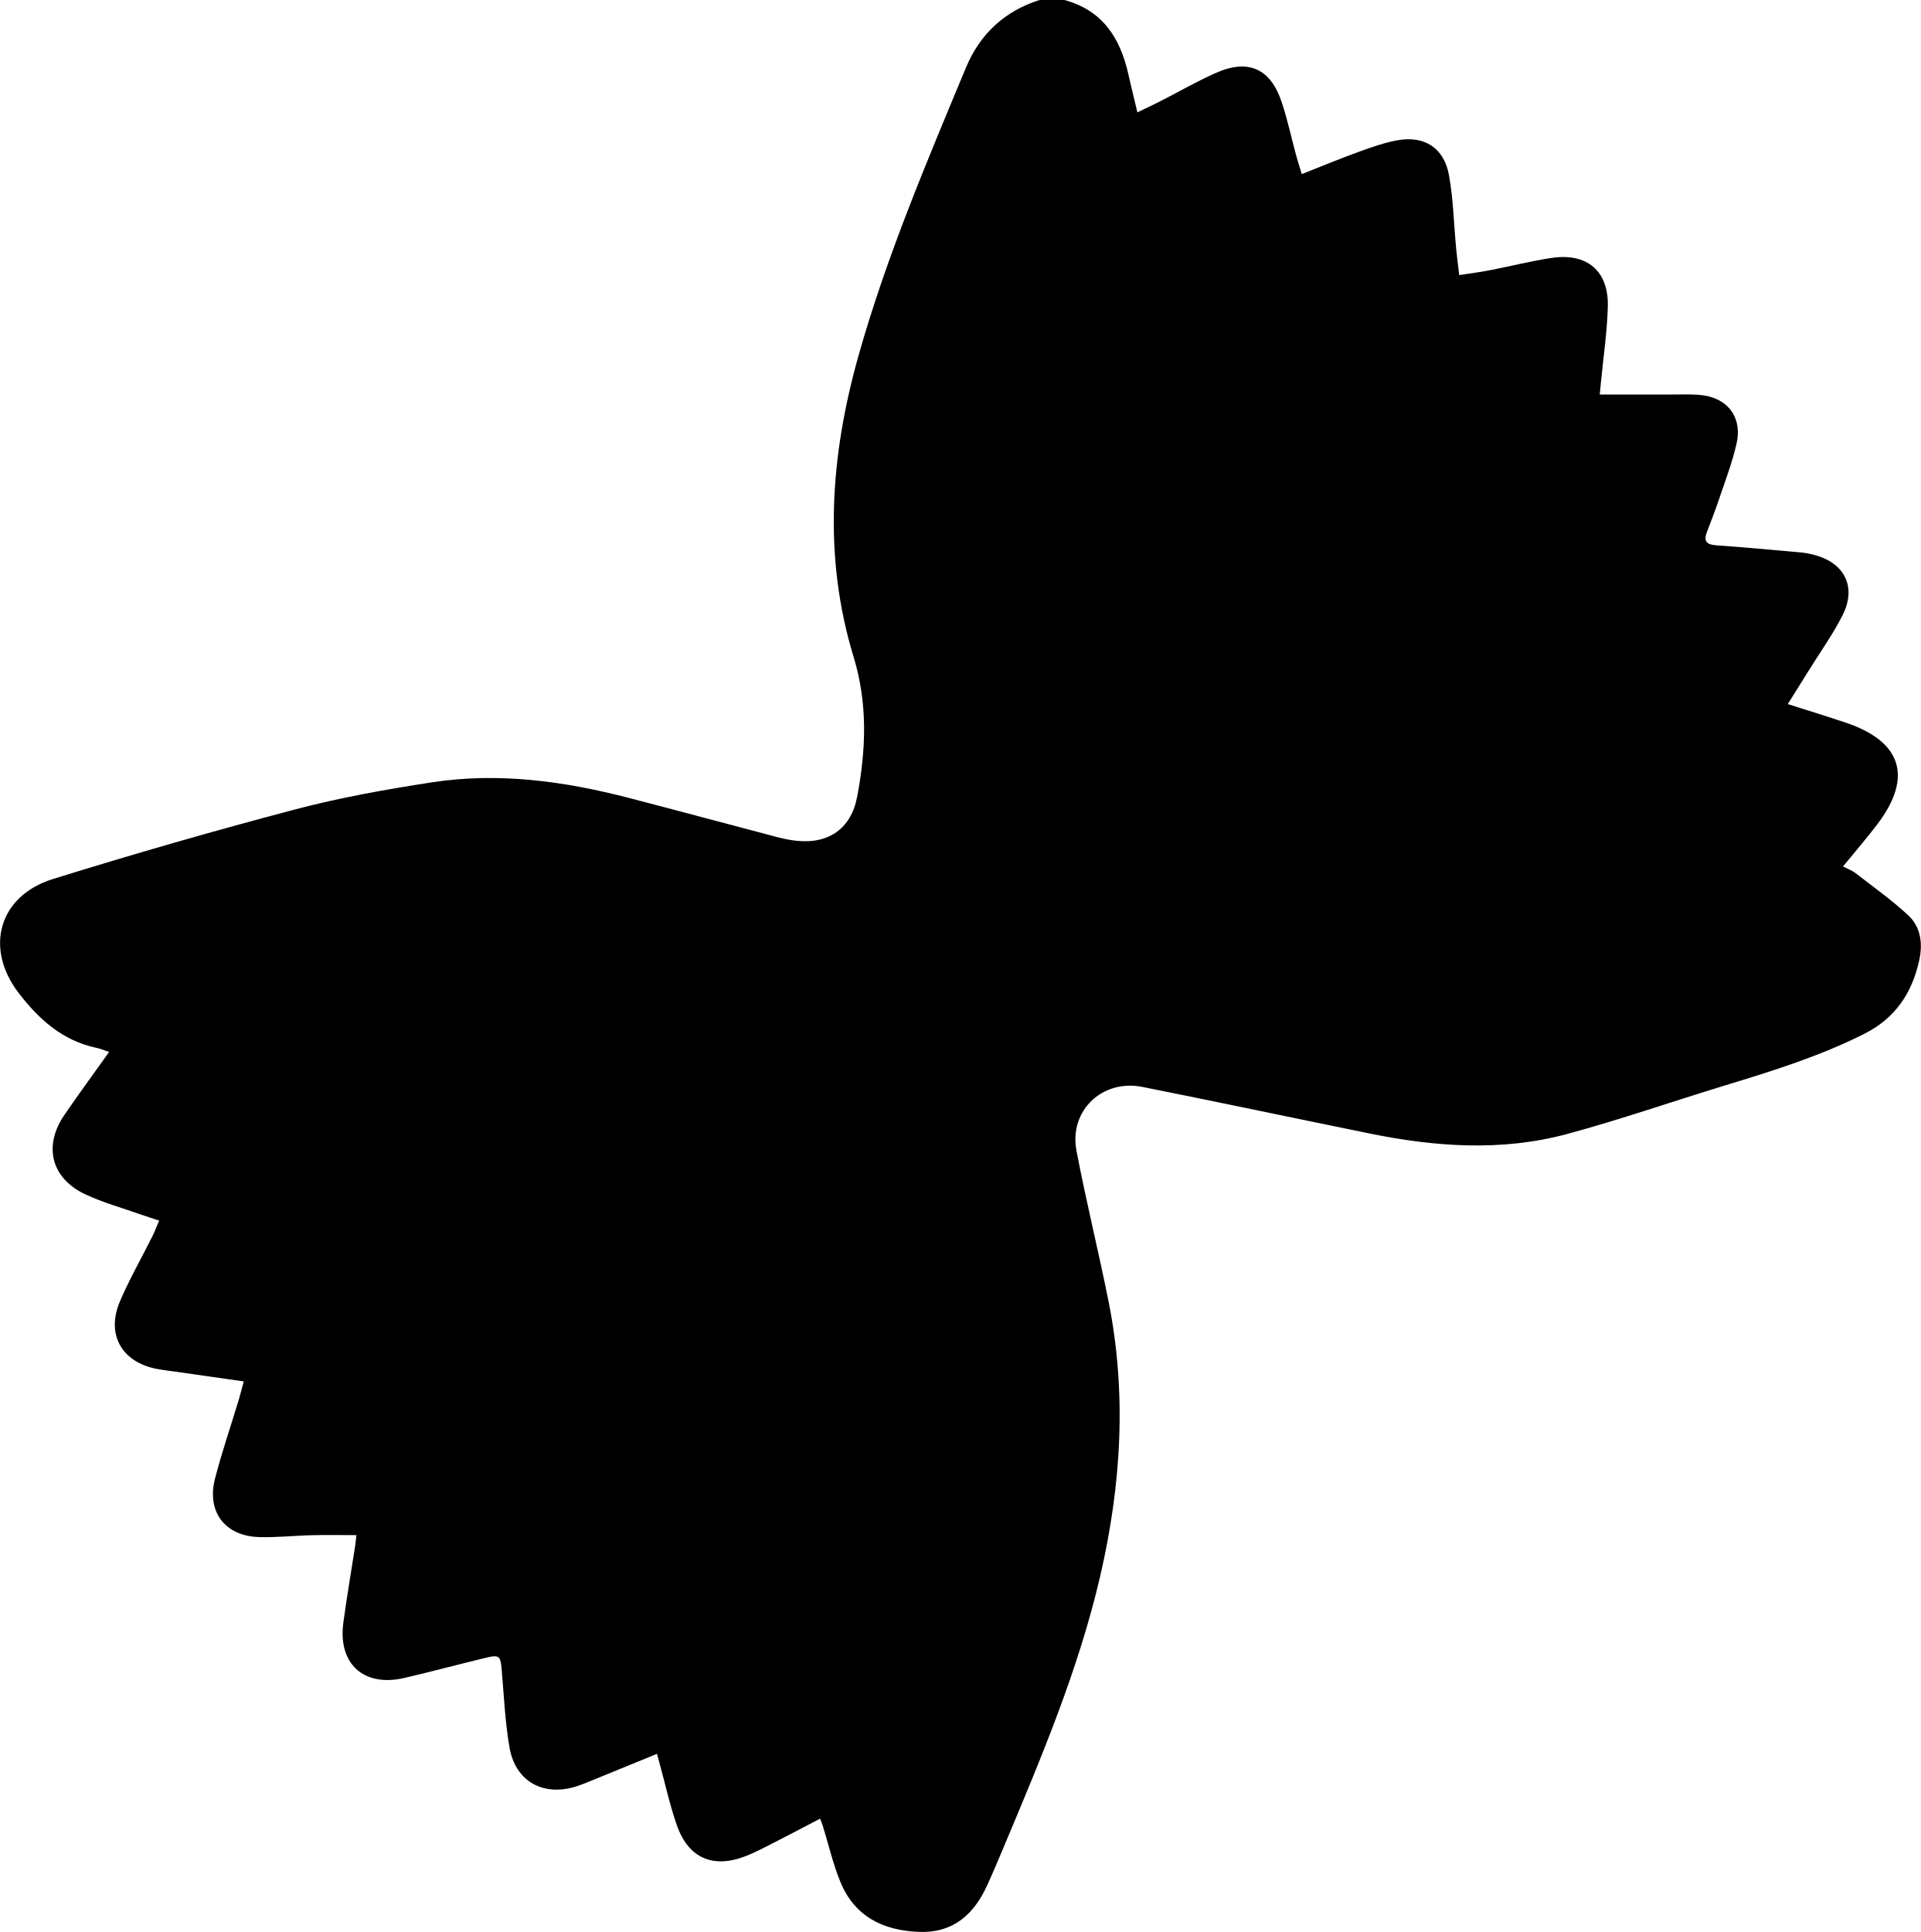
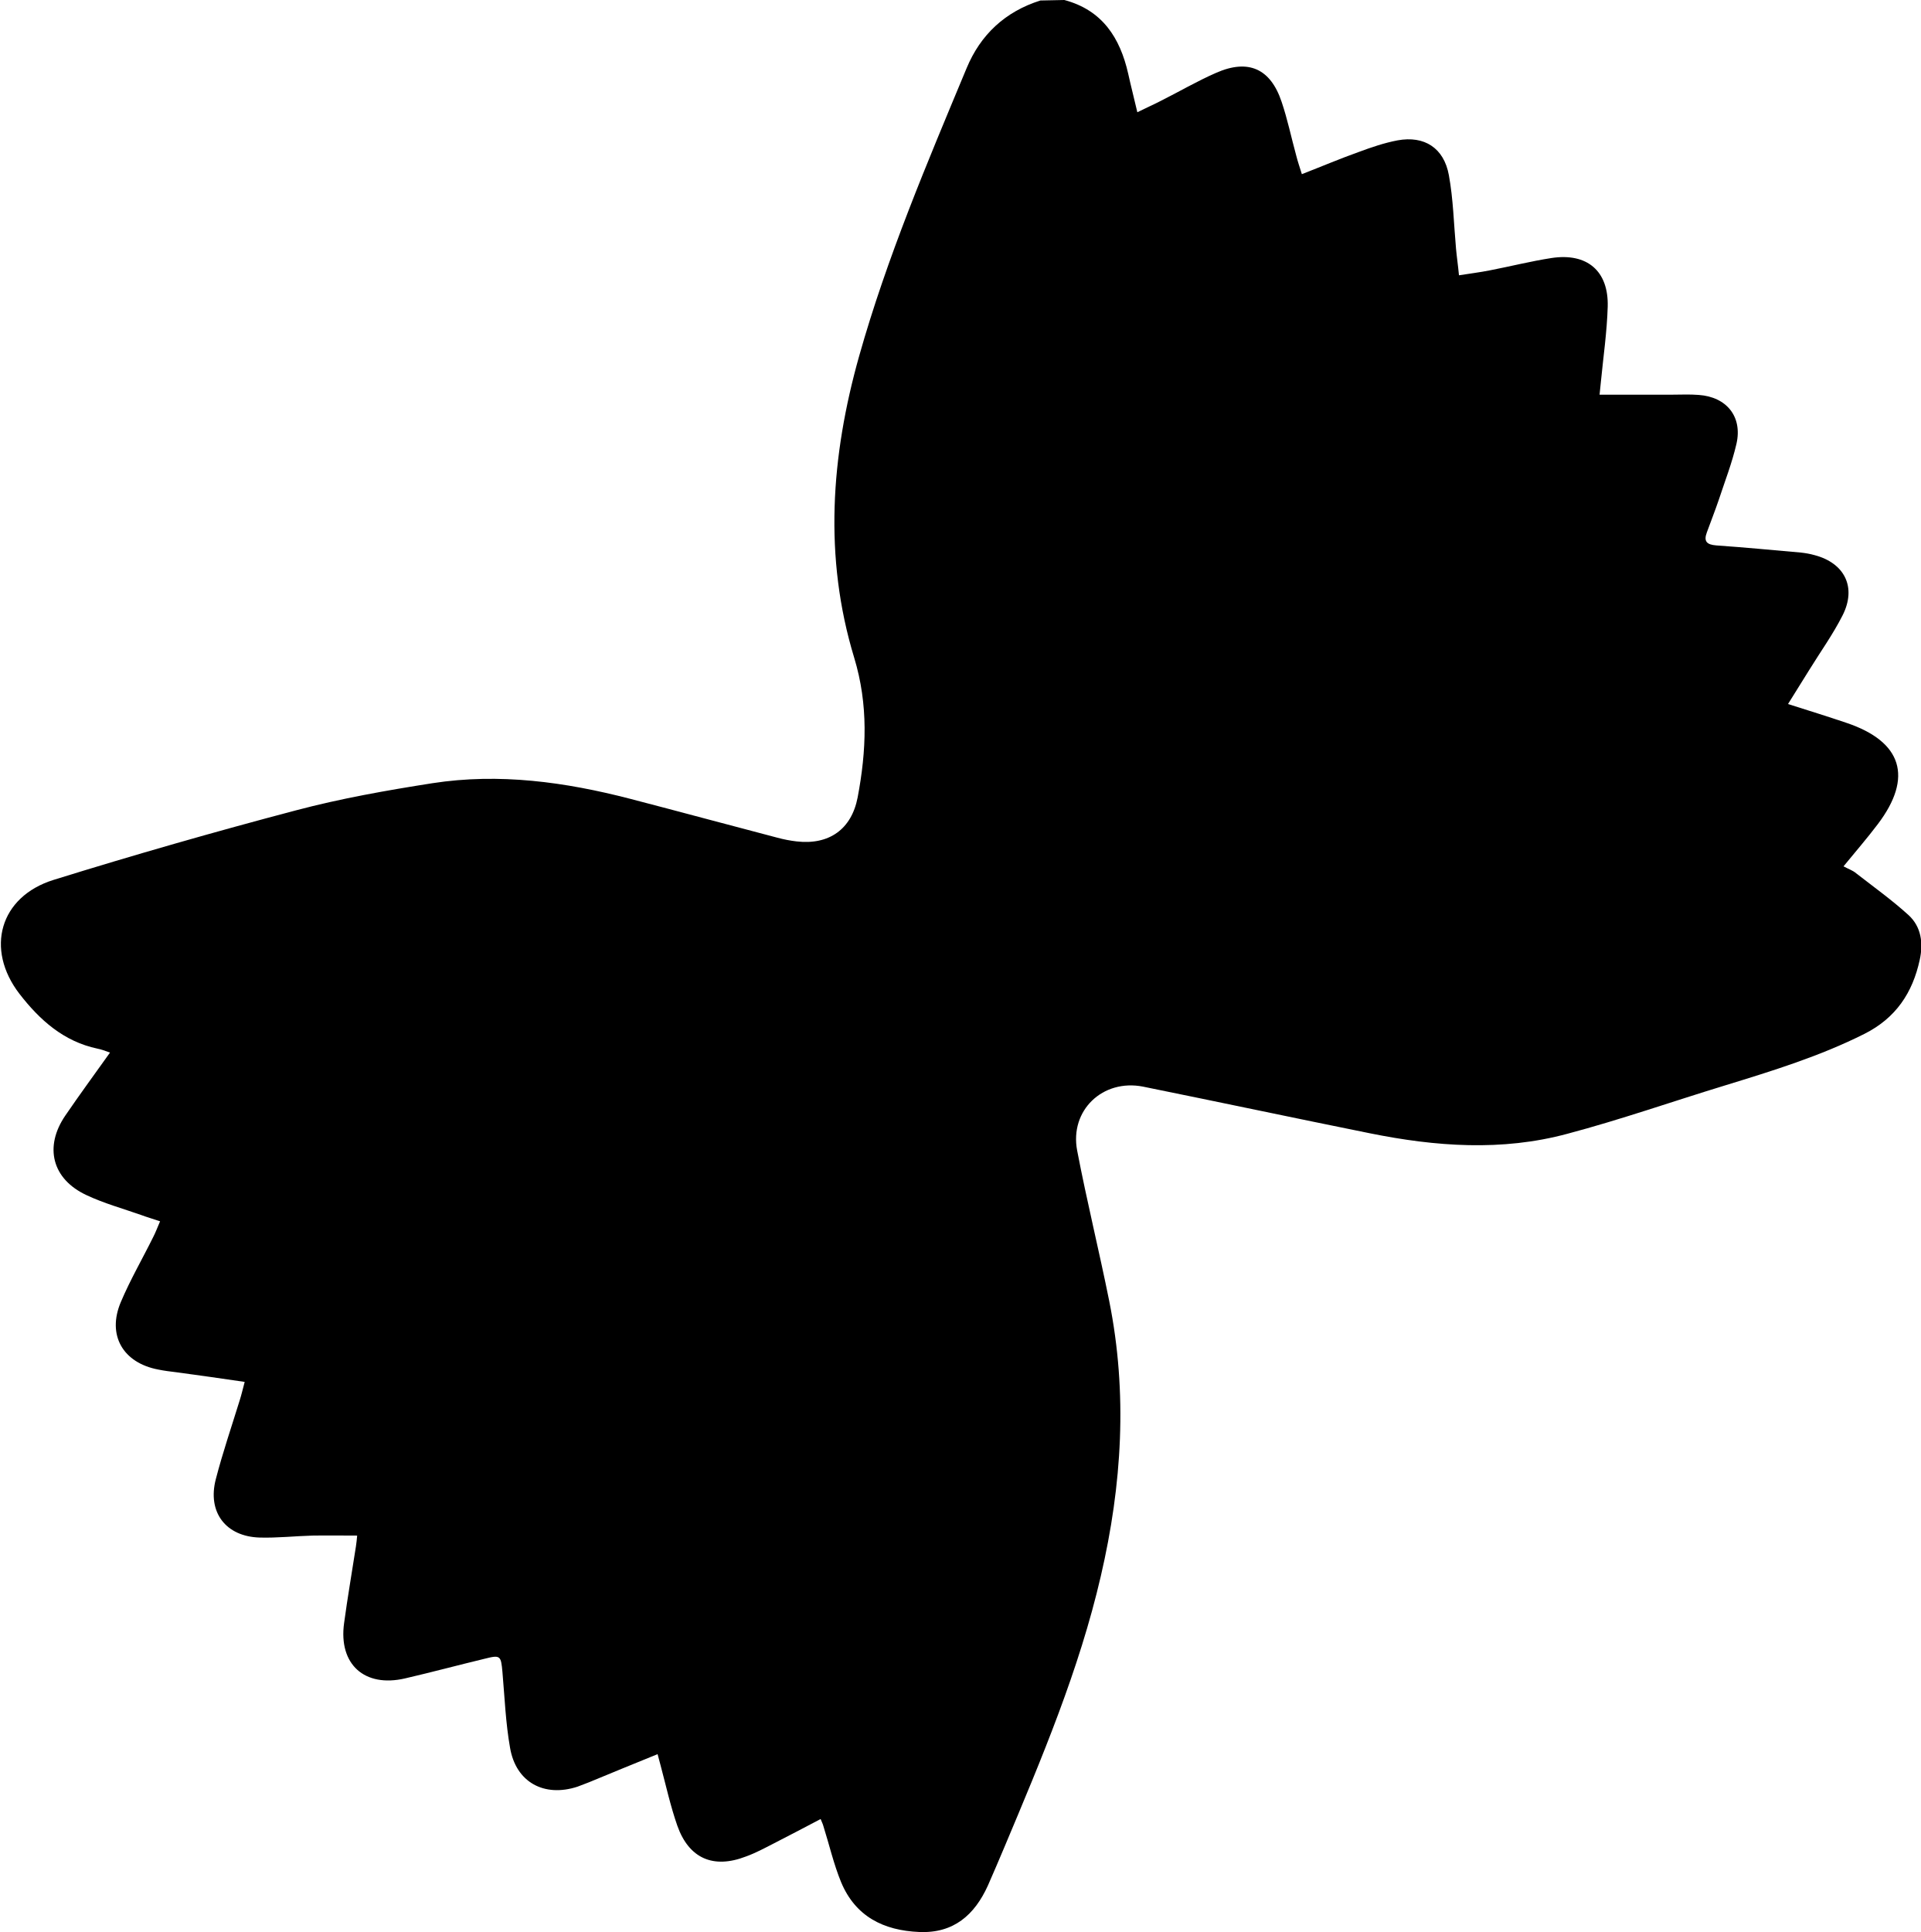
- <svg xmlns="http://www.w3.org/2000/svg" id="Layer_2" viewBox="0 0 778.7 783.17">
-   <path d="M431.49,0c15.39,4.12,22.61,15.3,25.91,29.91,1.13,4.99,2.35,9.96,3.7,15.64,3.42-1.66,6.38-3.03,9.28-4.51,7.56-3.85,14.93-8.13,22.68-11.54,13.02-5.73,22-1.7,26.52,11.82,2.37,7.08,3.92,14.44,5.88,21.66,.64,2.37,1.41,4.7,2.29,7.59,7.98-3.14,15.47-6.26,23.09-9.02,5.14-1.86,10.37-3.73,15.73-4.69,10.93-1.96,18.85,3.1,20.85,14.13,1.77,9.77,1.97,19.83,2.91,29.76,.31,3.29,.75,6.56,1.25,10.76,4.42-.69,8.47-1.19,12.46-1.97,8.33-1.61,16.57-3.72,24.95-4.98,14.37-2.17,23.2,5.25,22.83,19.67-.26,10.29-1.82,20.54-2.8,30.81-.16,1.63-.32,3.26-.47,4.89,9.95,0,19.57,0,29.18,0,3.66,0,7.34-.16,10.99,.12,11.35,.84,17.77,8.77,15.28,19.8-1.75,7.75-4.66,15.24-7.19,22.79-1.48,4.41-3.2,8.74-4.85,13.1-1.41,3.72,0,5.04,3.79,5.31,11.46,.81,22.9,1.87,34.34,2.89,1.81,.16,3.62,.54,5.39,1,12.4,3.22,17.3,13.07,11.48,24.52-3.9,7.69-8.98,14.78-13.54,22.13-2.8,4.5-5.62,8.99-8.64,13.82,8.19,2.62,15.92,4.97,23.58,7.56,22.67,7.64,27.17,22.08,12.75,41.12-4.31,5.7-9.01,11.1-13.94,17.14,1.82,.96,3.66,1.61,5.13,2.75,7.19,5.57,14.64,10.87,21.28,17.03,5.08,4.71,5.98,11.34,4.52,18.11-2.9,13.4-9.68,23.61-22.4,30.01-18.11,9.11-37.28,15.05-56.54,20.92-21.31,6.49-42.38,13.85-63.87,19.64-26.6,7.17-53.5,5.21-80.22-.24-30.65-6.25-61.26-12.73-91.94-18.85-16.28-3.25-29.81,9.65-26.72,25.87,3.88,20.41,8.9,40.59,12.98,60.96,7.48,37.37,5.2,74.52-3.36,111.45-8.84,38.12-24.04,73.97-39.12,109.86-2.19,5.21-4.37,10.43-6.73,15.57-5.44,11.87-13.89,19.39-27.81,18.81-14.49-.6-25.94-6.3-31.66-20.22-3.02-7.35-4.8-15.2-7.16-22.83-.24-.77-.57-1.52-1.08-2.85-6.48,3.37-12.71,6.68-19,9.88-3.7,1.88-7.39,3.86-11.26,5.35-13.18,5.08-23.13,.78-27.8-12.51-2.8-7.98-4.6-16.32-6.84-24.49-.39-1.43-.78-2.86-1.23-4.5-9.42,3.85-18.59,7.61-27.78,11.36-1.54,.63-3.09,1.23-4.67,1.75-13.48,4.41-24.95-1.82-27.34-15.71-1.75-10.13-2.23-20.5-3.09-30.77-.55-6.56-.84-6.96-7.11-5.43-10.83,2.64-21.6,5.51-32.45,8.04-16.44,3.82-26.98-5.74-24.7-22.44,1.41-10.39,3.19-20.73,4.78-31.09,.22-1.46,.35-2.94,.51-4.37-6.21,0-12.14-.11-18.07,.03-7.15,.17-14.31,.98-21.44,.76-13.81-.42-21.29-10.3-17.81-23.72,2.8-10.78,6.42-21.34,9.65-32.01,.66-2.19,1.2-4.42,1.99-7.37-9.55-1.37-18.57-2.65-27.58-3.94-2.47-.35-4.96-.62-7.41-1.08-14.41-2.66-20.93-13.95-15.2-27.42,3.84-9.01,8.76-17.56,13.14-26.34,.95-1.89,1.68-3.89,2.76-6.41-2.89-.96-5.36-1.73-7.8-2.59-7.36-2.61-14.95-4.71-22-7.99-13.96-6.49-17.29-19.59-8.59-32.29,5.82-8.49,11.91-16.78,18.11-25.5-2.02-.66-3.53-1.32-5.12-1.65-13.73-2.88-23.43-11.63-31.56-22.25-13.97-18.23-8.02-39.36,13.84-46.17,32.54-10.13,65.32-19.55,98.27-28.24,18.14-4.79,36.75-8.09,55.32-10.96,27.09-4.19,53.79-.49,80.11,6.34,19.97,5.18,39.89,10.57,59.84,15.81,2.57,.68,5.2,1.22,7.84,1.51,13.07,1.45,22.24-4.85,24.7-17.77,3.6-18.95,4.4-37.64-1.42-56.73-12.43-40.75-9.42-81.68,1.99-122.16,11.31-40.11,27.61-78.41,43.58-116.8,5.61-13.48,15.65-22.91,29.88-27.37h10Z" />
+ <svg xmlns="http://www.w3.org/2000/svg" version="1.1" id="Layer_2_00000052812341660746727880000005723769822646866061_" x="0px" y="0px" viewBox="0 0 778.7 783.2" style="enable-background:new 0 0 778.7 783.2;" xml:space="preserve">
+   <path d="M431.5,0c15.4,4.1,22.6,15.3,25.9,29.9c1.1,5,2.4,10,3.7,15.6c3.4-1.7,6.4-3,9.3-4.5c7.6-3.8,14.9-8.1,22.7-11.5  c13-5.7,22-1.7,26.5,11.8c2.4,7.1,3.9,14.4,5.9,21.7c0.6,2.4,1.4,4.7,2.3,7.6c8-3.1,15.5-6.3,23.1-9c5.1-1.9,10.4-3.7,15.7-4.7  c10.9-2,18.8,3.1,20.8,14.1c1.8,9.8,2,19.8,2.9,29.8c0.3,3.3,0.8,6.6,1.2,10.8c4.4-0.7,8.5-1.2,12.5-2c8.3-1.6,16.6-3.7,25-5  c14.4-2.2,23.2,5.2,22.8,19.7c-0.3,10.3-1.8,20.5-2.8,30.8c-0.2,1.6-0.3,3.3-0.5,4.9c10,0,19.6,0,29.2,0c3.7,0,7.3-0.2,11,0.1  c11.3,0.8,17.8,8.8,15.3,19.8c-1.8,7.8-4.7,15.2-7.2,22.8c-1.5,4.4-3.2,8.7-4.8,13.1c-1.4,3.7,0,5,3.8,5.3  c11.5,0.8,22.9,1.9,34.3,2.9c1.8,0.2,3.6,0.5,5.4,1c12.4,3.2,17.3,13.1,11.5,24.5c-3.9,7.7-9,14.8-13.5,22.1  c-2.8,4.5-5.6,9-8.6,13.8c8.2,2.6,15.9,5,23.6,7.6c22.7,7.6,27.2,22.1,12.8,41.1c-4.3,5.7-9,11.1-13.9,17.1c1.8,1,3.7,1.6,5.1,2.8  c7.2,5.6,14.6,10.9,21.3,17c5.1,4.7,6,11.3,4.5,18.1c-2.9,13.4-9.7,23.6-22.4,30c-18.1,9.1-37.3,15-56.5,20.9  c-21.3,6.5-42.4,13.9-63.9,19.6c-26.6,7.2-53.5,5.2-80.2-0.2c-30.7-6.2-61.3-12.7-91.9-18.9c-16.3-3.2-29.8,9.6-26.7,25.9  c3.9,20.4,8.9,40.6,13,61c7.5,37.4,5.2,74.5-3.4,111.5c-8.8,38.1-24,74-39.1,109.9c-2.2,5.2-4.4,10.4-6.7,15.6  c-5.4,11.9-13.9,19.4-27.8,18.8c-14.5-0.6-25.9-6.3-31.7-20.2c-3-7.3-4.8-15.2-7.2-22.8c-0.2-0.8-0.6-1.5-1.1-2.8  c-6.5,3.4-12.7,6.7-19,9.9c-3.7,1.9-7.4,3.9-11.3,5.3c-13.2,5.1-23.1,0.8-27.8-12.5c-2.8-8-4.6-16.3-6.8-24.5  c-0.4-1.4-0.8-2.9-1.2-4.5c-9.4,3.8-18.6,7.6-27.8,11.4c-1.5,0.6-3.1,1.2-4.7,1.8c-13.5,4.4-24.9-1.8-27.3-15.7  c-1.8-10.1-2.2-20.5-3.1-30.8c-0.6-6.6-0.8-7-7.1-5.4c-10.8,2.6-21.6,5.5-32.4,8c-16.4,3.8-27-5.7-24.7-22.4  c1.4-10.4,3.2-20.7,4.8-31.1c0.2-1.5,0.4-2.9,0.5-4.4c-6.2,0-12.1-0.1-18.1,0c-7.2,0.2-14.3,1-21.4,0.8  c-13.8-0.4-21.3-10.3-17.8-23.7c2.8-10.8,6.4-21.3,9.7-32c0.7-2.2,1.2-4.4,2-7.4c-9.6-1.4-18.6-2.7-27.6-3.9c-2.5-0.3-5-0.6-7.4-1.1  c-14.4-2.7-20.9-14-15.2-27.4c3.8-9,8.8-17.6,13.1-26.3c1-1.9,1.7-3.9,2.8-6.4c-2.9-1-5.4-1.7-7.8-2.6c-7.4-2.6-15-4.7-22-8  c-14-6.5-17.3-19.6-8.6-32.3c5.8-8.5,11.9-16.8,18.1-25.5c-2-0.7-3.5-1.3-5.1-1.6c-13.7-2.9-23.4-11.6-31.6-22.2  c-14-18.2-8-39.4,13.8-46.2c32.5-10.1,65.3-19.5,98.3-28.2c18.1-4.8,36.8-8.1,55.3-11c27.1-4.2,53.8-0.5,80.1,6.3  c20,5.2,39.9,10.6,59.8,15.8c2.6,0.7,5.2,1.2,7.8,1.5c13.1,1.5,22.2-4.9,24.7-17.8c3.6-19,4.4-37.6-1.4-56.7  c-12.4-40.8-9.4-81.7,2-122.2c11.3-40.1,27.6-78.4,43.6-116.8c5.6-13.5,15.6-22.9,29.9-27.4L431.5,0L431.5,0z" />
</svg>
